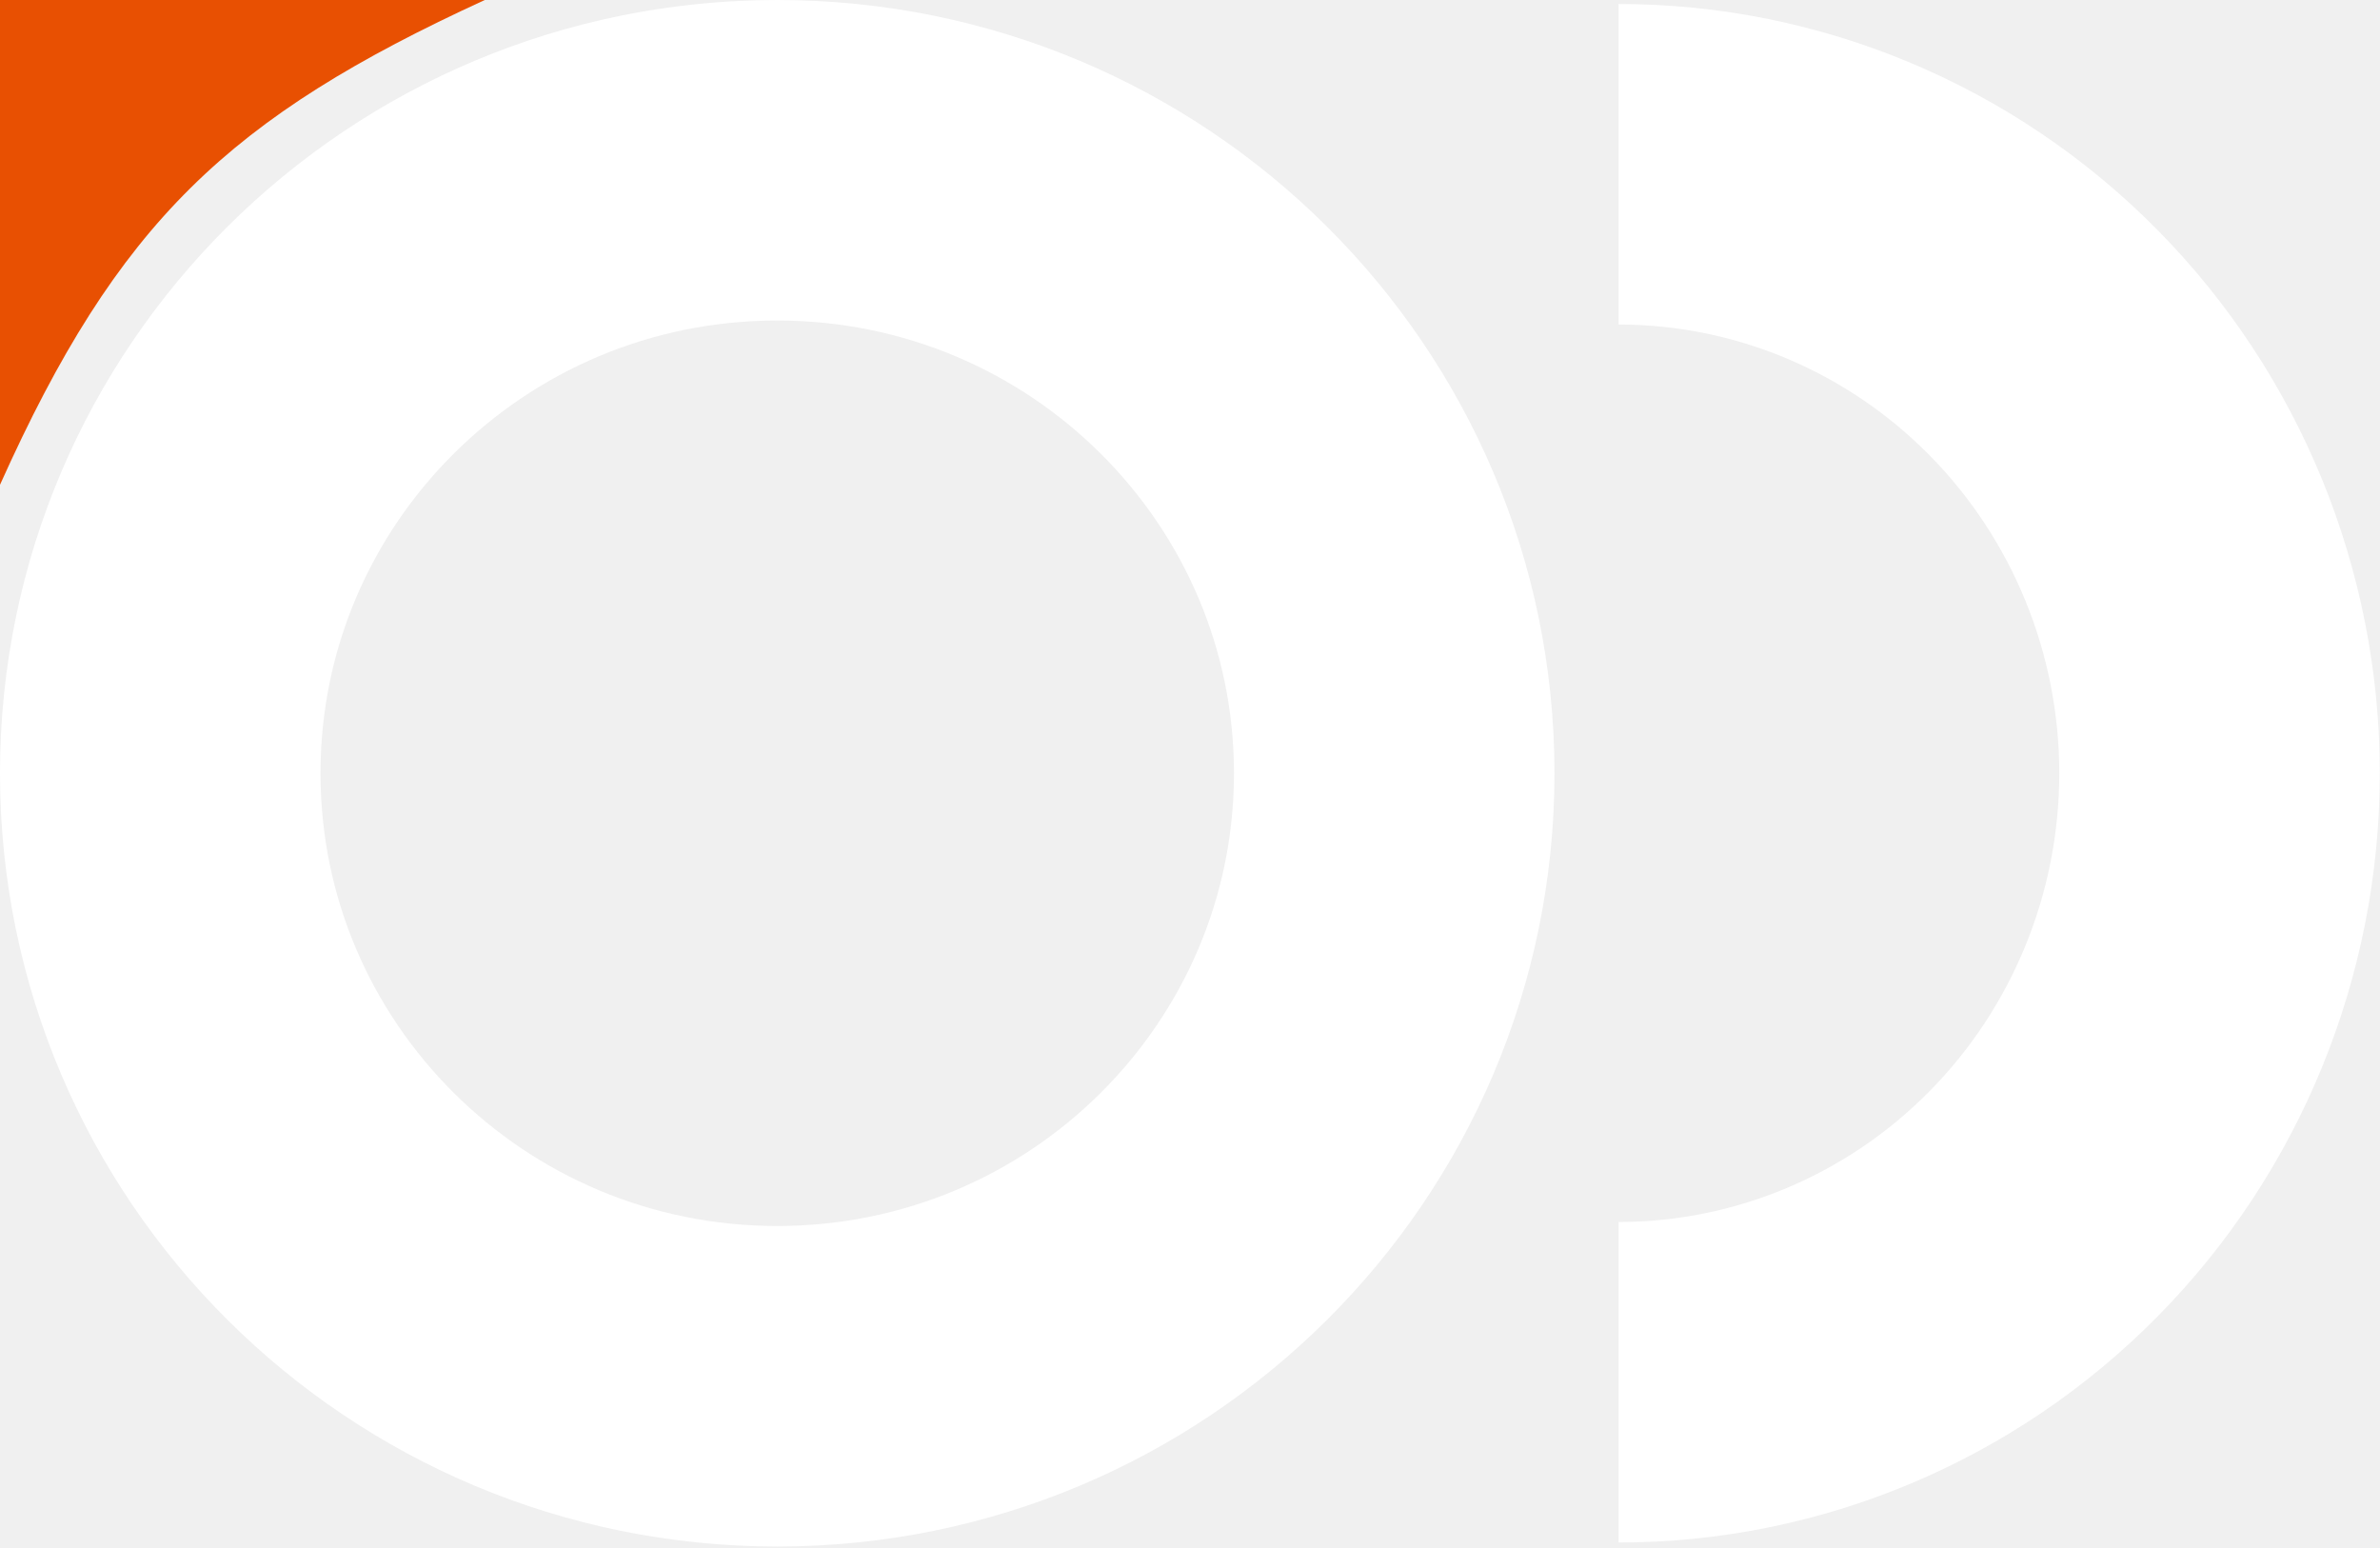
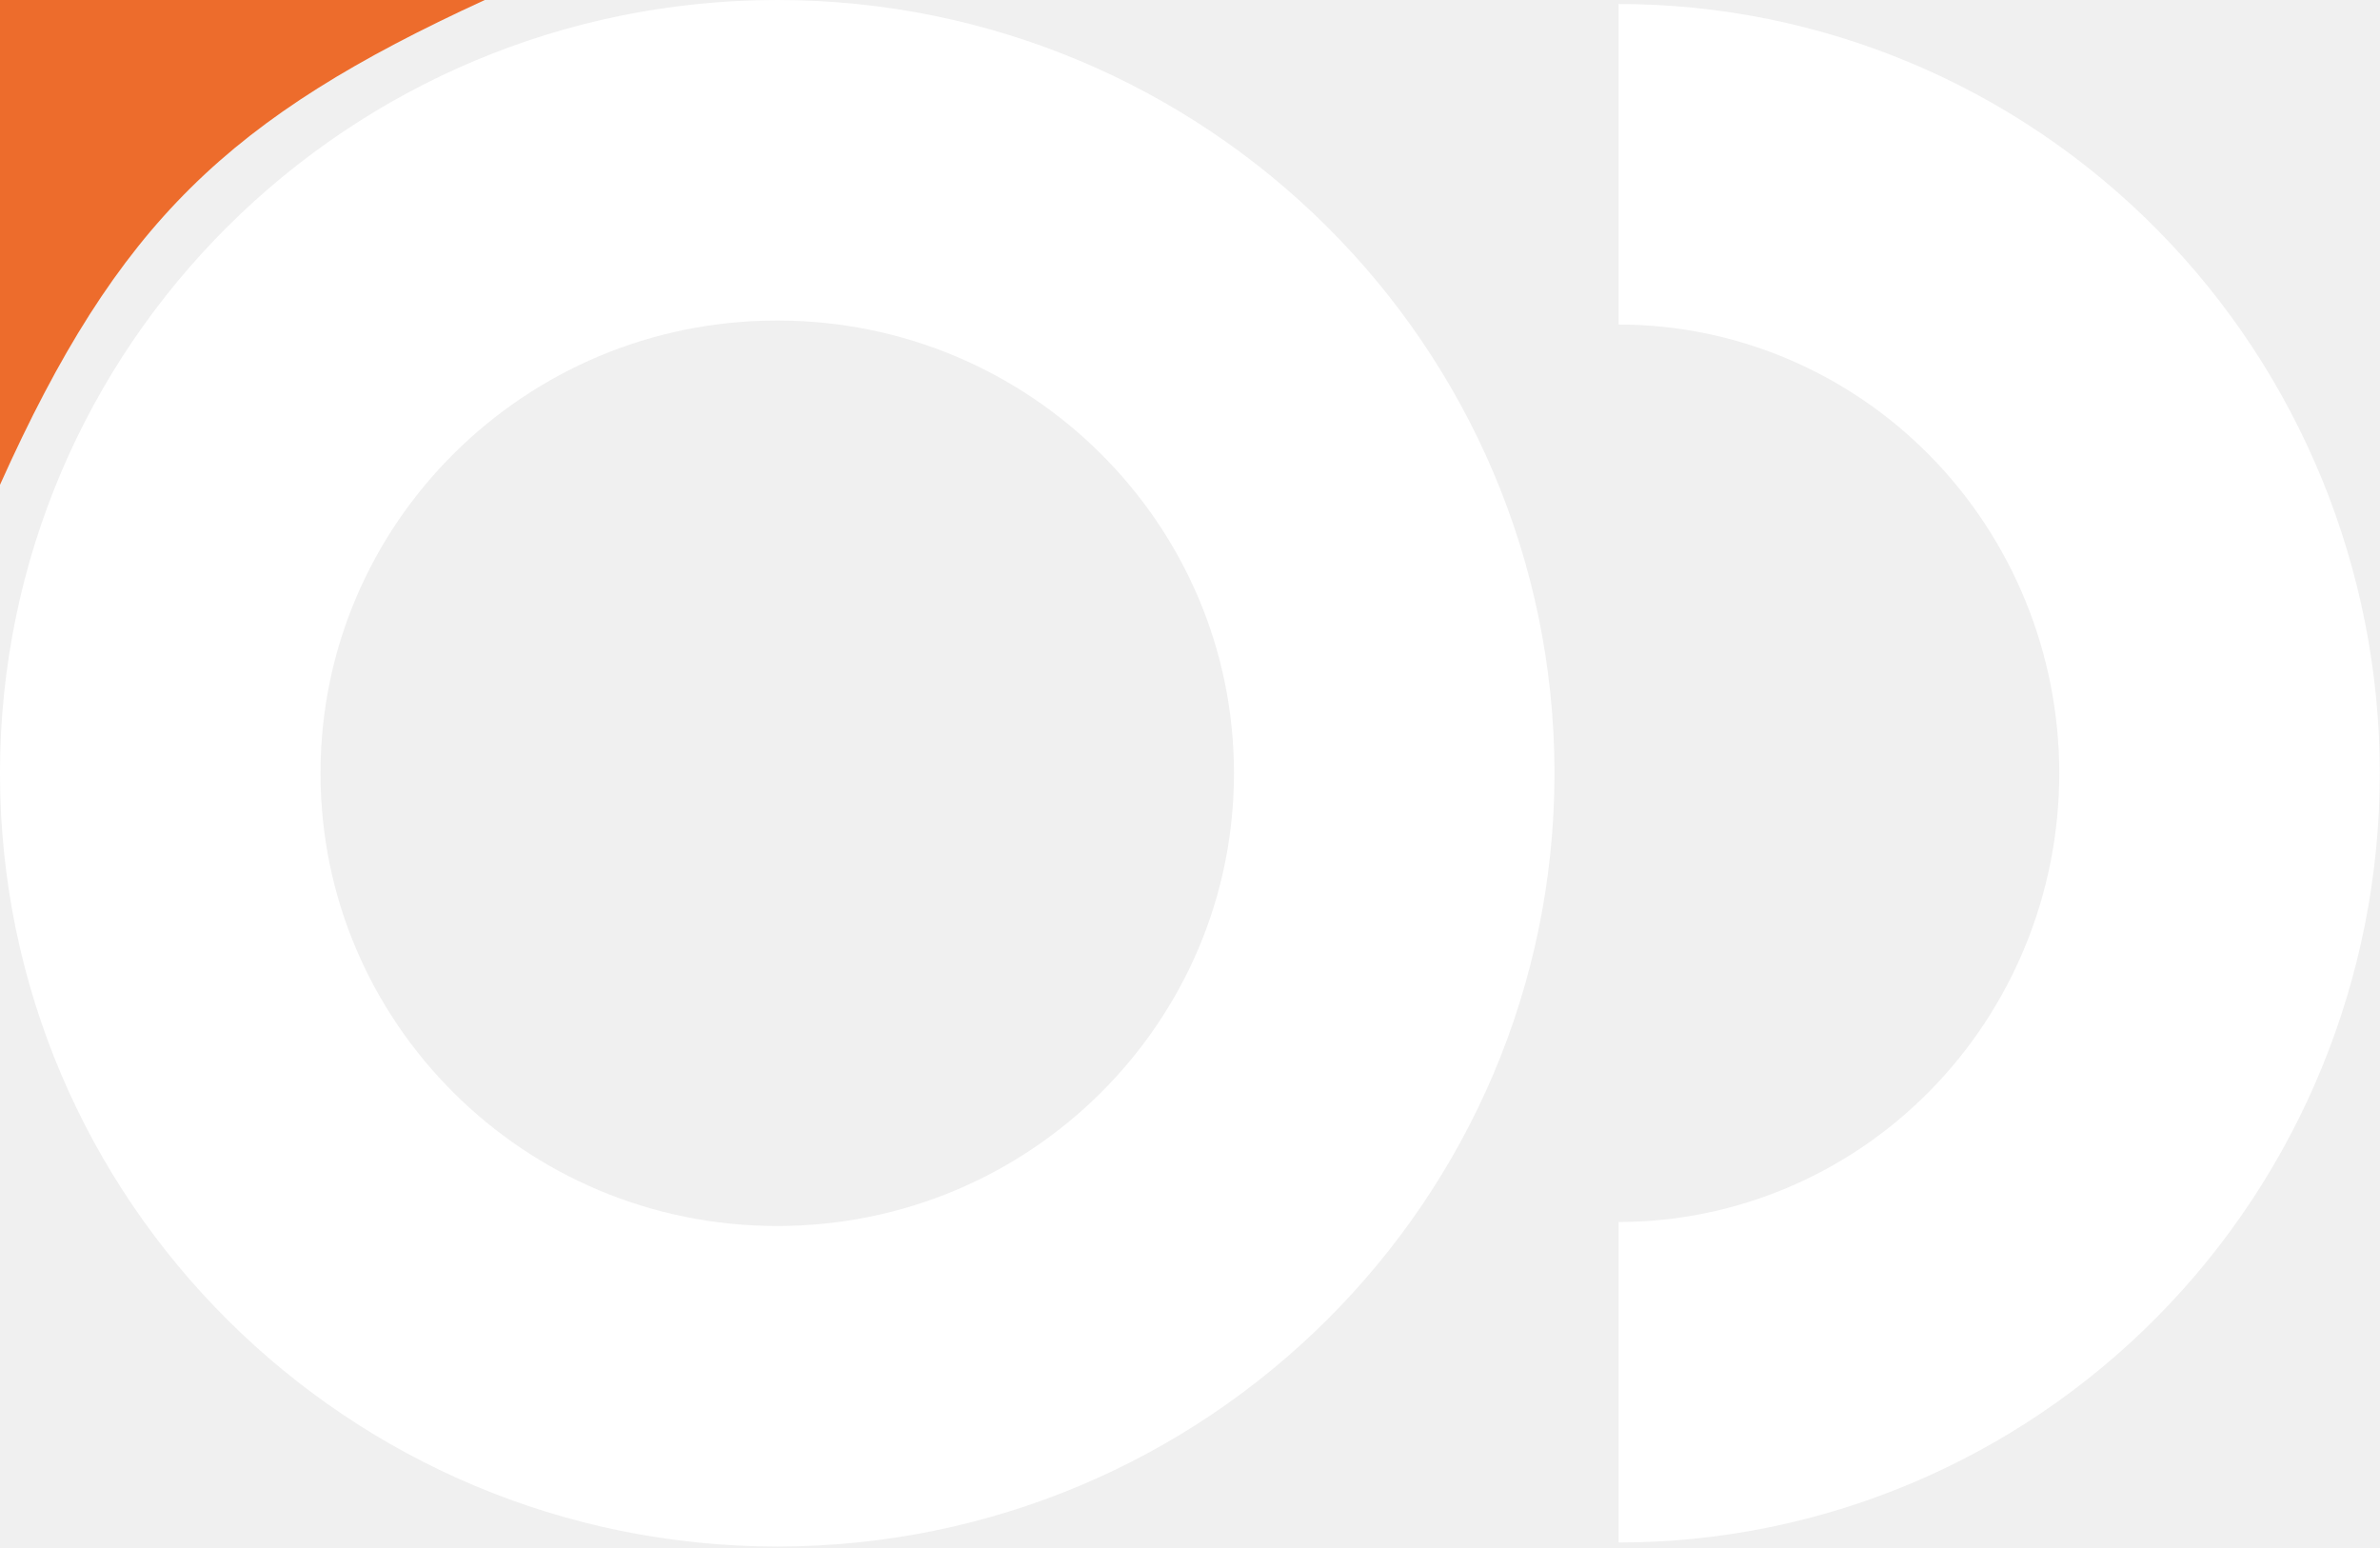
<svg xmlns="http://www.w3.org/2000/svg" width="981" height="638" viewBox="0 0 981 638" fill="none">
  <path d="M320.366 66.055C461.141 66.055 574.678 179.496 574.678 318.715C574.678 457.934 461.141 571.375 320.366 571.375C179.592 571.375 66.055 457.934 66.055 318.715C66.055 179.496 179.592 66.055 320.366 66.055Z" stroke="white" stroke-width="132.11" />
  <path d="M667.153 569.724C732.849 569.724 795.854 543.278 842.308 496.205C888.762 449.132 914.859 385.287 914.859 318.715C914.859 252.143 888.762 188.298 842.308 141.225C795.854 94.152 732.849 67.706 667.153 67.706" stroke="white" stroke-width="132.11" />
-   <path d="M0 199.816V0H199.816C94.34 48.447 48.717 91.334 0 199.816Z" fill="#E85002" />
+   <path d="M0 199.816V0H199.816C94.34 48.447 48.717 91.334 0 199.816Z" fill="#ED6C2C" />
</svg>
